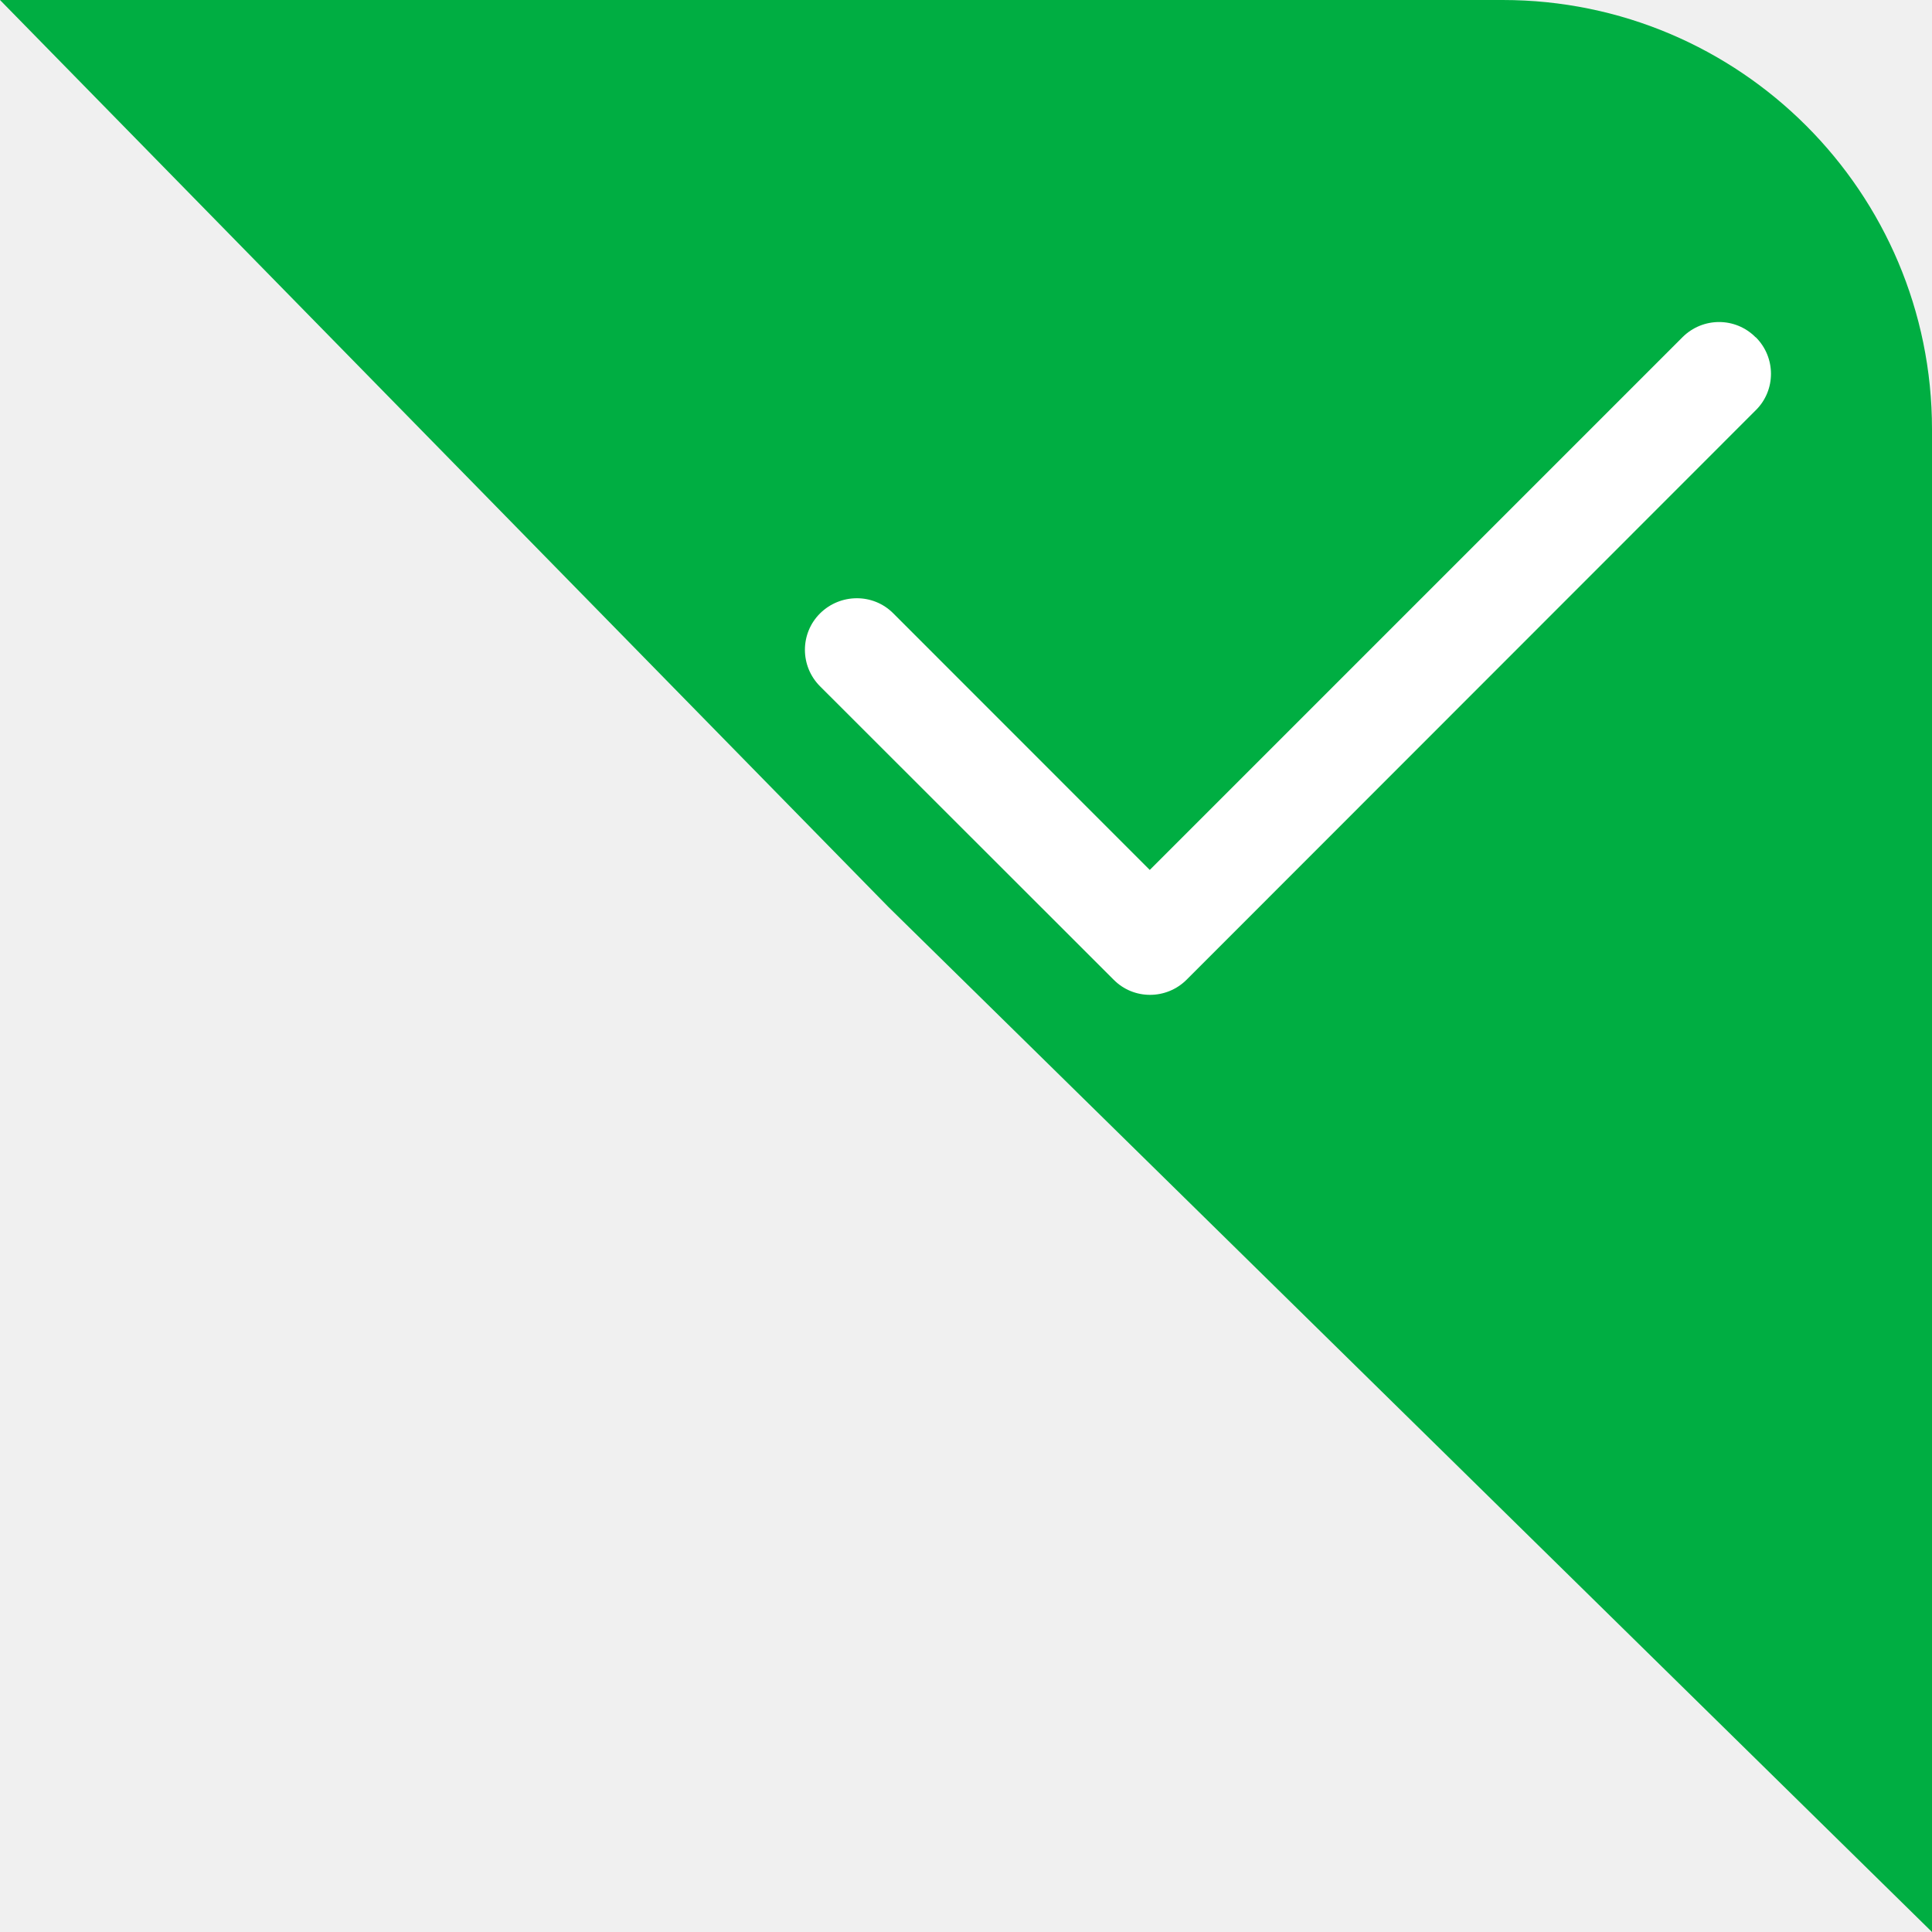
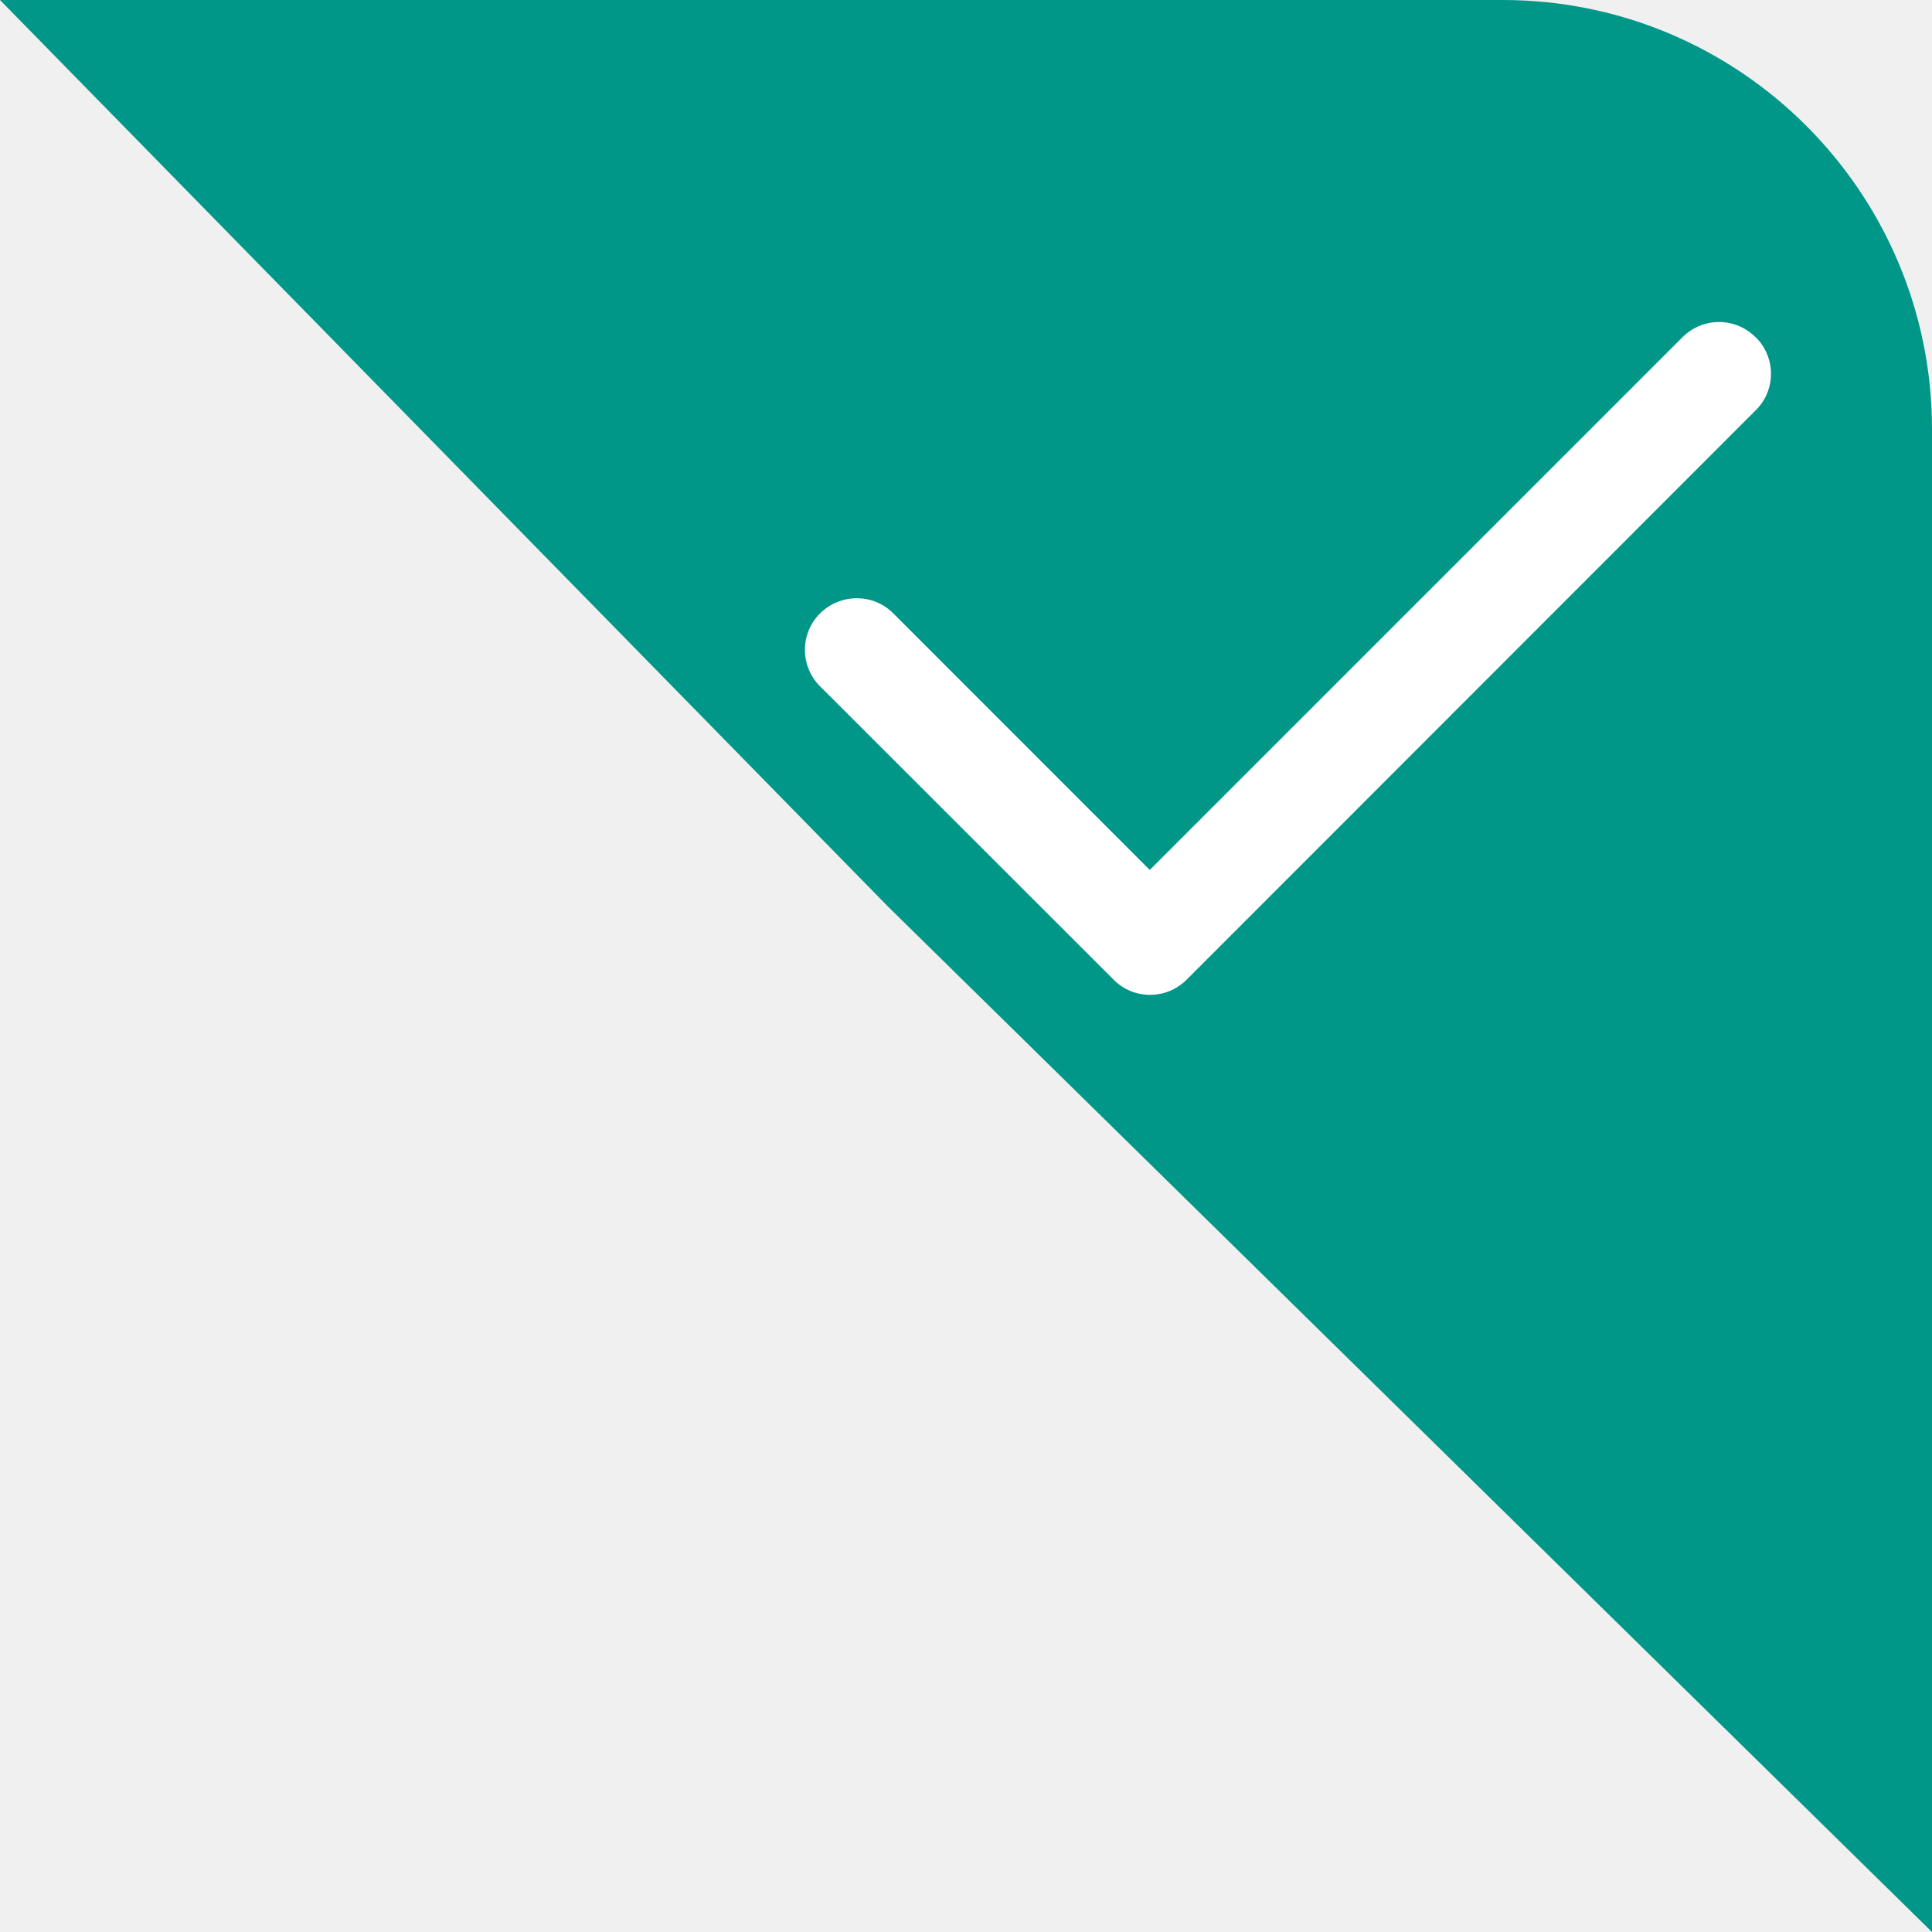
<svg xmlns="http://www.w3.org/2000/svg" width="18" height="18" viewBox="0 0 18 18" fill="none">
-   <path d="M0 0H14C16.209 0 18 1.791 18 4V18L8.278 8.451L0 0Z" fill="#00AE42" />
+   <path d="M0 0H14C16.209 0 18 1.791 18 4V18L8.278 8.451L0 0Z" fill="#009688" />
  <path d="M16.358 3.142C16.547 3.33 16.547 3.636 16.358 3.822L11.056 9.127C10.867 9.316 10.561 9.316 10.375 9.127L7.641 6.395C7.452 6.207 7.452 5.901 7.641 5.714C7.83 5.528 8.135 5.526 8.322 5.714L10.712 8.105L15.675 3.142C15.864 2.953 16.169 2.953 16.356 3.142H16.358Z" fill="white" />
</svg>
